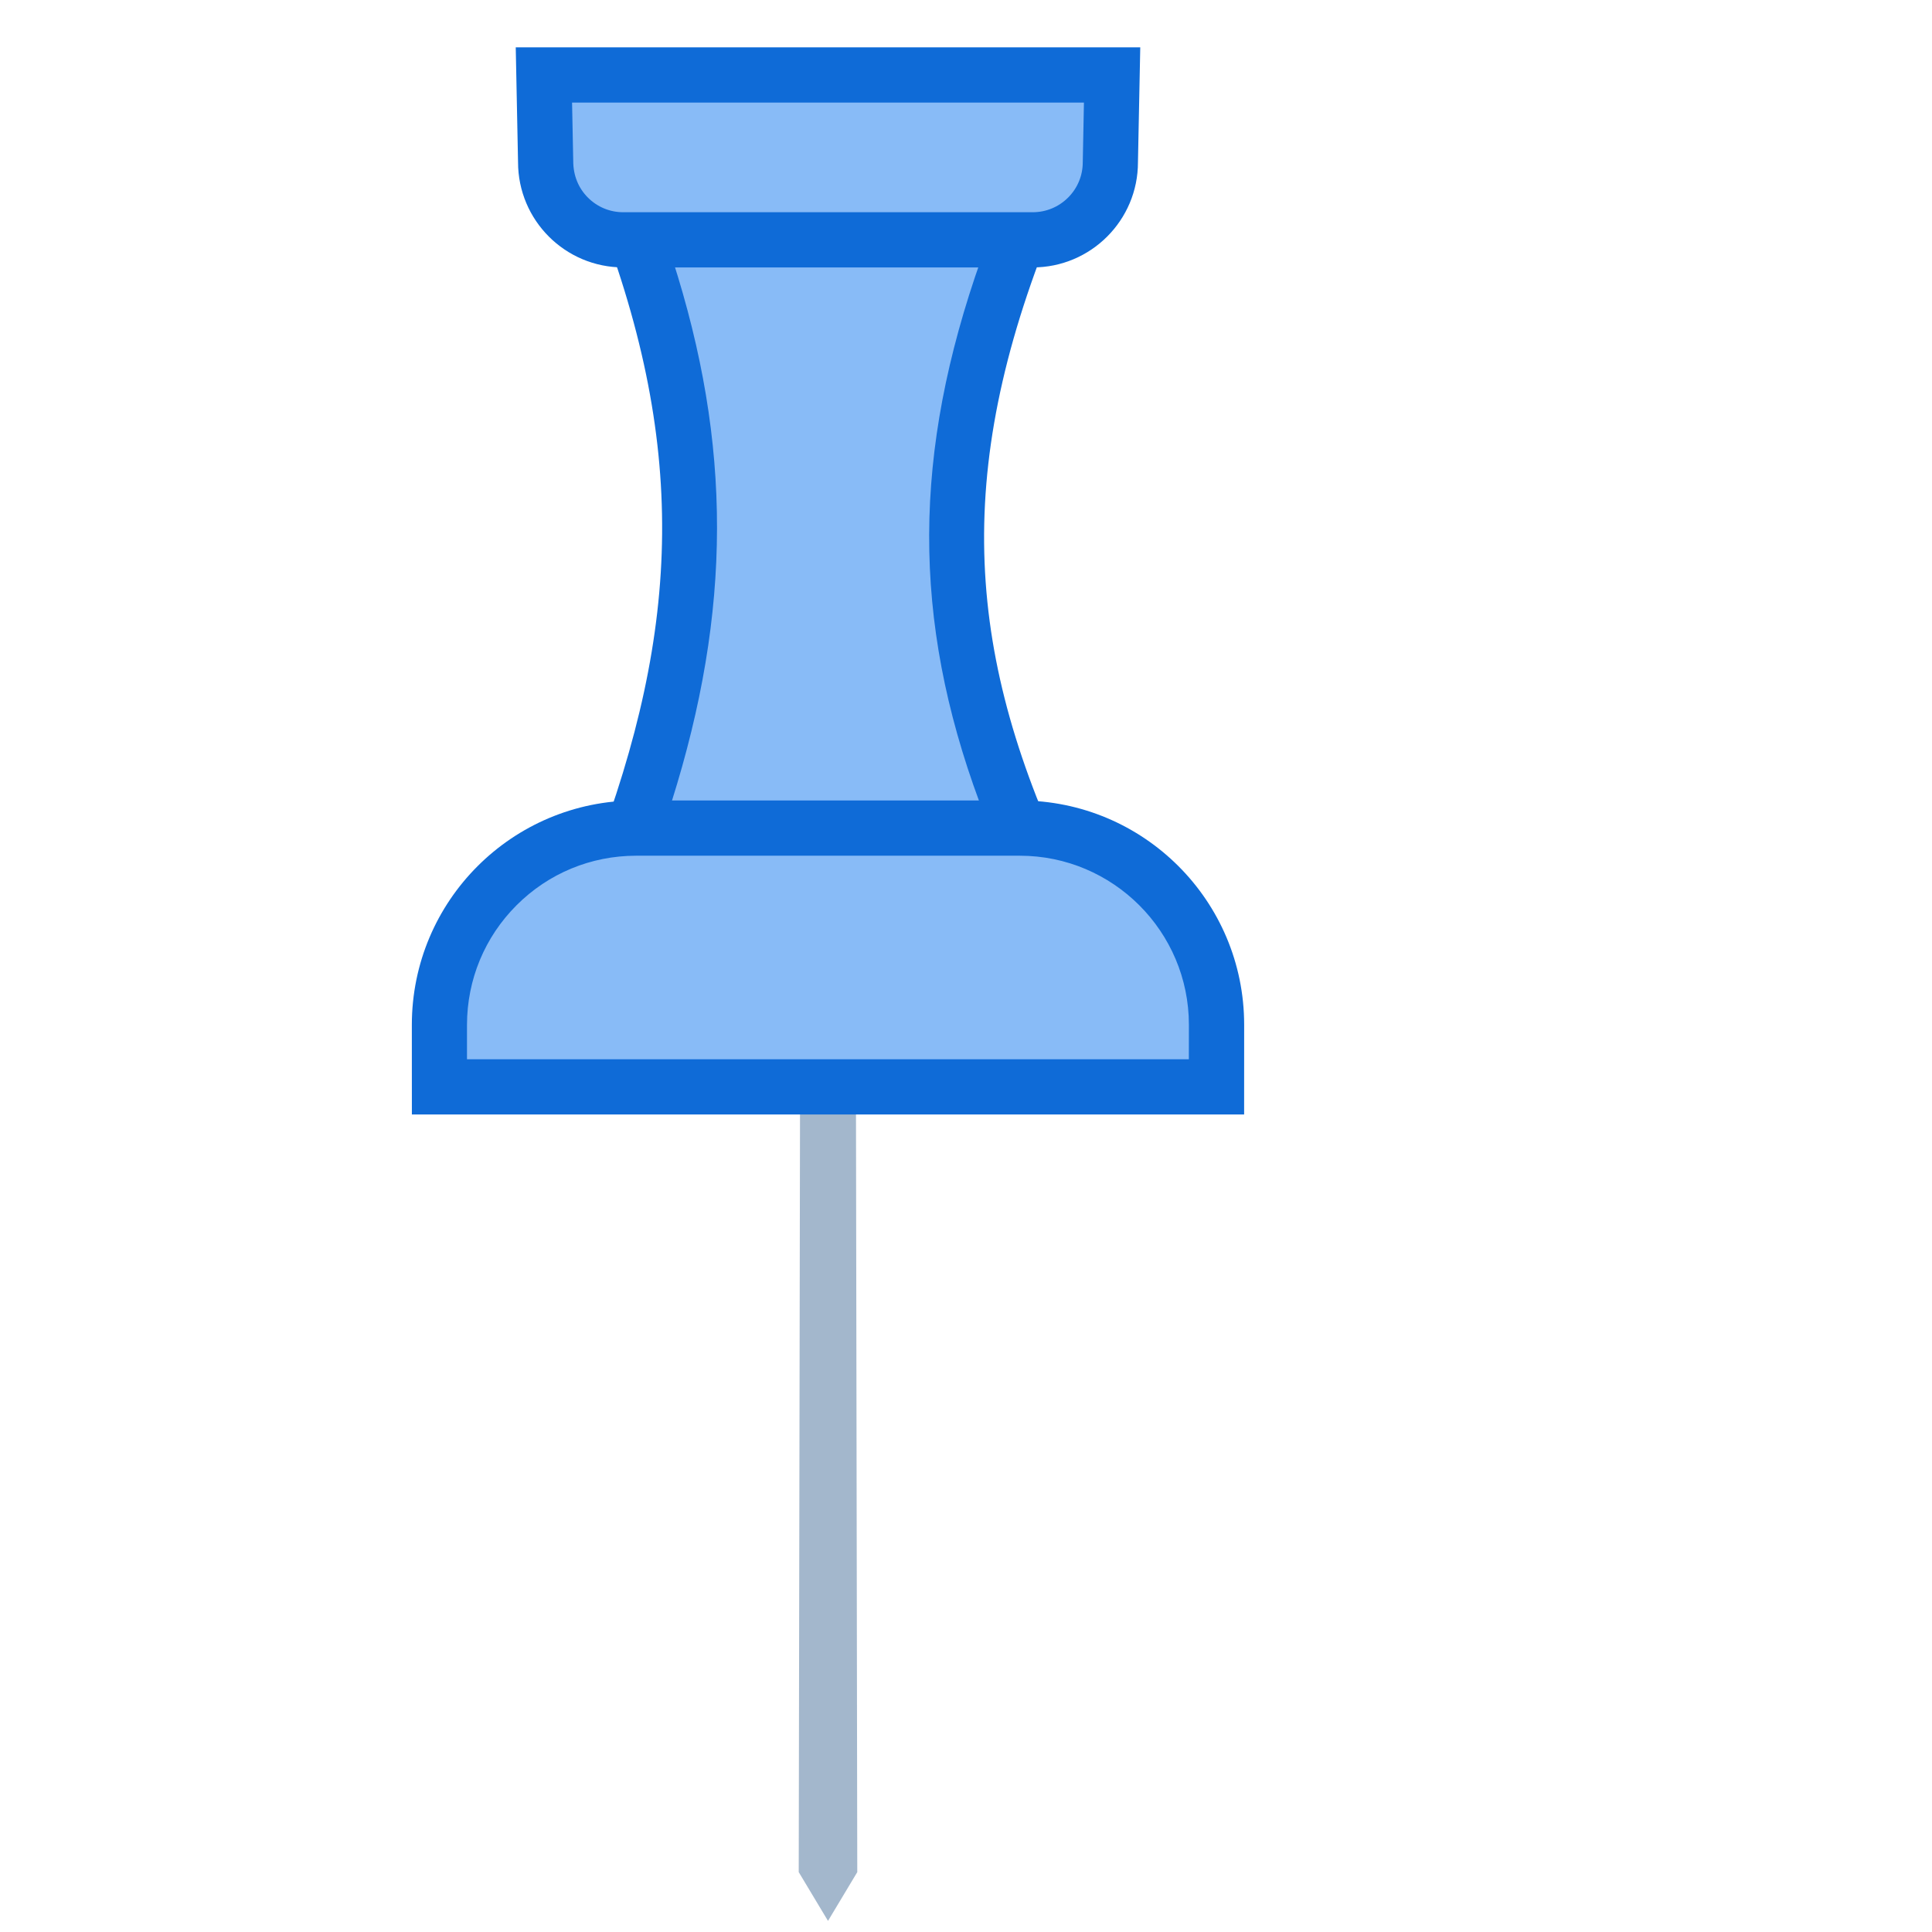
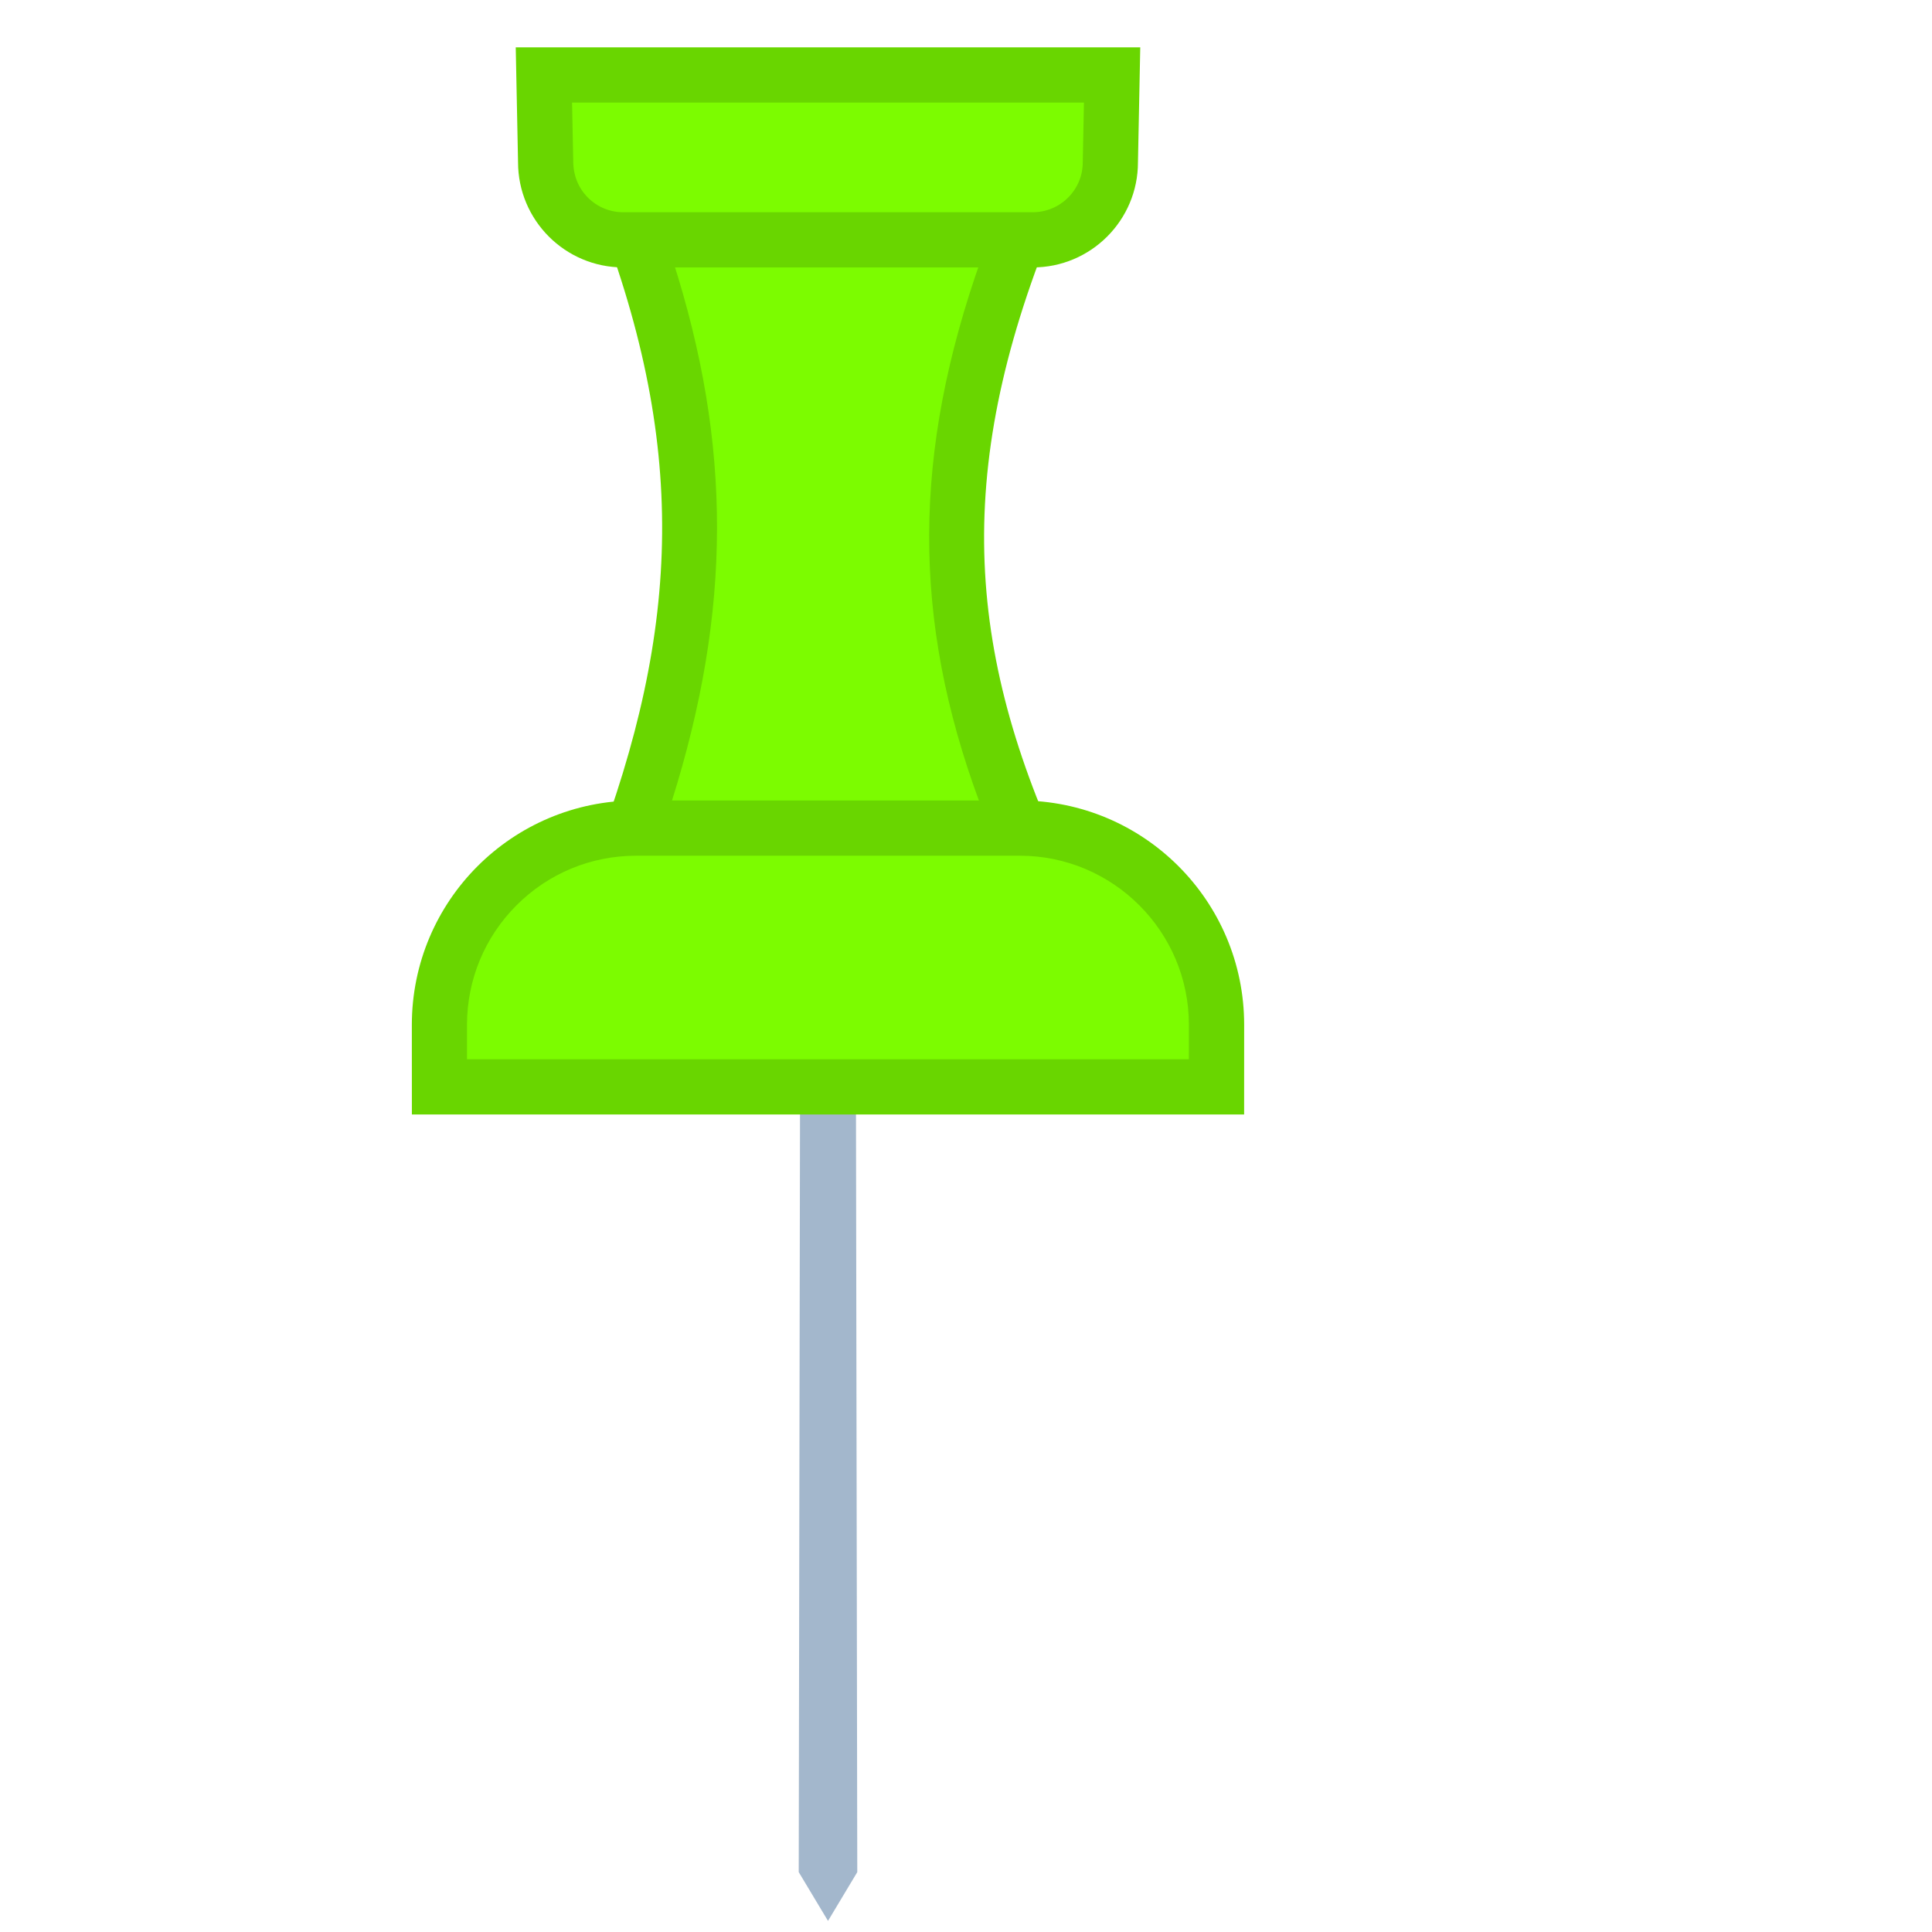
<svg xmlns="http://www.w3.org/2000/svg" height="30" viewBox="0 0 35 35" width="30">
  <g transform="matrix(.7071068 -.7071068 .7071068 .7071068 -6.213203 15)">
    <path d="m2 28.75-1 .25.25-1 12.396-12.354.708.708z" fill="#a3b7cc" />
-     <path d="m12.484 12.527c3.735-1.797 5.965-4.023 7.674-7.662l4.961 4.961c-3.917 1.705-6.152 3.93-7.682 7.654z" fill="#88bbf7" />
-     <path d="m20.298 5.713 3.958 3.958c-3.37 1.606-5.508 3.727-6.984 6.938l-3.945-3.945c3.228-1.68 5.358-3.804 6.971-6.951m-.298-1.713c-1.848 4.268-4.305 6.552-8.375 8.375l6 6c1.502-4.07 3.761-6.527 8.375-8.375z" fill="#0f6bd7" />
-     <path d="m26.152 10.5c-.376 0-.729-.146-.996-.413l-5.244-5.244c-.266-.265-.412-.619-.412-.994s.146-.729.413-.995l1.095-1.139 7.278 7.278-1.132 1.088c-.273.273-.627.419-1.002.419z" fill="#88bbf7" />
-     <path d="m21.014 2.429 6.557 6.557-.779.749c-.171.171-.398.265-.64.265s-.47-.094-.642-.266l-5.244-5.244c-.172-.171-.266-.399-.266-.641s.094-.47.28-.656zm-.014-1.429-1.441 1.5c-.745.745-.745 1.952 0 2.697l5.244 5.244c.372.373.861.559 1.349.559s.976-.186 1.348-.559l1.5-1.441z" fill="#0f6bd7" />
-     <path d="m6.707 13.339.795-.795c.673-.673 1.568-1.043 2.52-1.043.951 0 1.846.371 2.519 1.043l4.916 4.917c1.388 1.389 1.388 3.649 0 5.038l-.796.795z" fill="#88bbf7" />
-     <path d="m10.021 12c.818 0 1.587.319 2.166.897l4.916 4.916c1.193 1.194 1.193 3.137 0 4.33l-.443.442-9.247-9.247.442-.442c.579-.577 1.349-.896 2.166-.896m0-1c-1.04 0-2.079.397-2.873 1.19l-1.148 1.149 10.661 10.661 1.15-1.149c1.586-1.587 1.586-4.158 0-5.745l-4.916-4.916c-.794-.793-1.834-1.19-2.874-1.19z" fill="#0f6bd7" />
+     <path d="m12.484 12.527c3.735-1.797 5.965-4.023 7.674-7.662l4.961 4.961c-3.917 1.705-6.152 3.93-7.682 7.654z" fill="#7cfc00" />
+     <path d="m20.298 5.713 3.958 3.958c-3.37 1.606-5.508 3.727-6.984 6.938l-3.945-3.945c3.228-1.68 5.358-3.804 6.971-6.951m-.298-1.713c-1.848 4.268-4.305 6.552-8.375 8.375l6 6c1.502-4.07 3.761-6.527 8.375-8.375z" fill="#69d600" />
+     <path d="m26.152 10.5c-.376 0-.729-.146-.996-.413l-5.244-5.244c-.266-.265-.412-.619-.412-.994s.146-.729.413-.995l1.095-1.139 7.278 7.278-1.132 1.088c-.273.273-.627.419-1.002.419z" fill="#7cfc00" />
+     <path d="m21.014 2.429 6.557 6.557-.779.749c-.171.171-.398.265-.64.265s-.47-.094-.642-.266l-5.244-5.244c-.172-.171-.266-.399-.266-.641s.094-.47.28-.656zm-.014-1.429-1.441 1.5c-.745.745-.745 1.952 0 2.697l5.244 5.244c.372.373.861.559 1.349.559s.976-.186 1.348-.559l1.5-1.441z" fill="#69d600" />
+     <path d="m6.707 13.339.795-.795c.673-.673 1.568-1.043 2.52-1.043.951 0 1.846.371 2.519 1.043l4.916 4.917c1.388 1.389 1.388 3.649 0 5.038l-.796.795z" fill="#7cfc00" />
+     <path d="m10.021 12c.818 0 1.587.319 2.166.897l4.916 4.916c1.193 1.194 1.193 3.137 0 4.33l-.443.442-9.247-9.247.442-.442c.579-.577 1.349-.896 2.166-.896m0-1c-1.04 0-2.079.397-2.873 1.19l-1.148 1.149 10.661 10.661 1.15-1.149c1.586-1.587 1.586-4.158 0-5.745l-4.916-4.916c-.794-.793-1.834-1.19-2.874-1.19z" fill="#69d600" />
  </g>
</svg>
